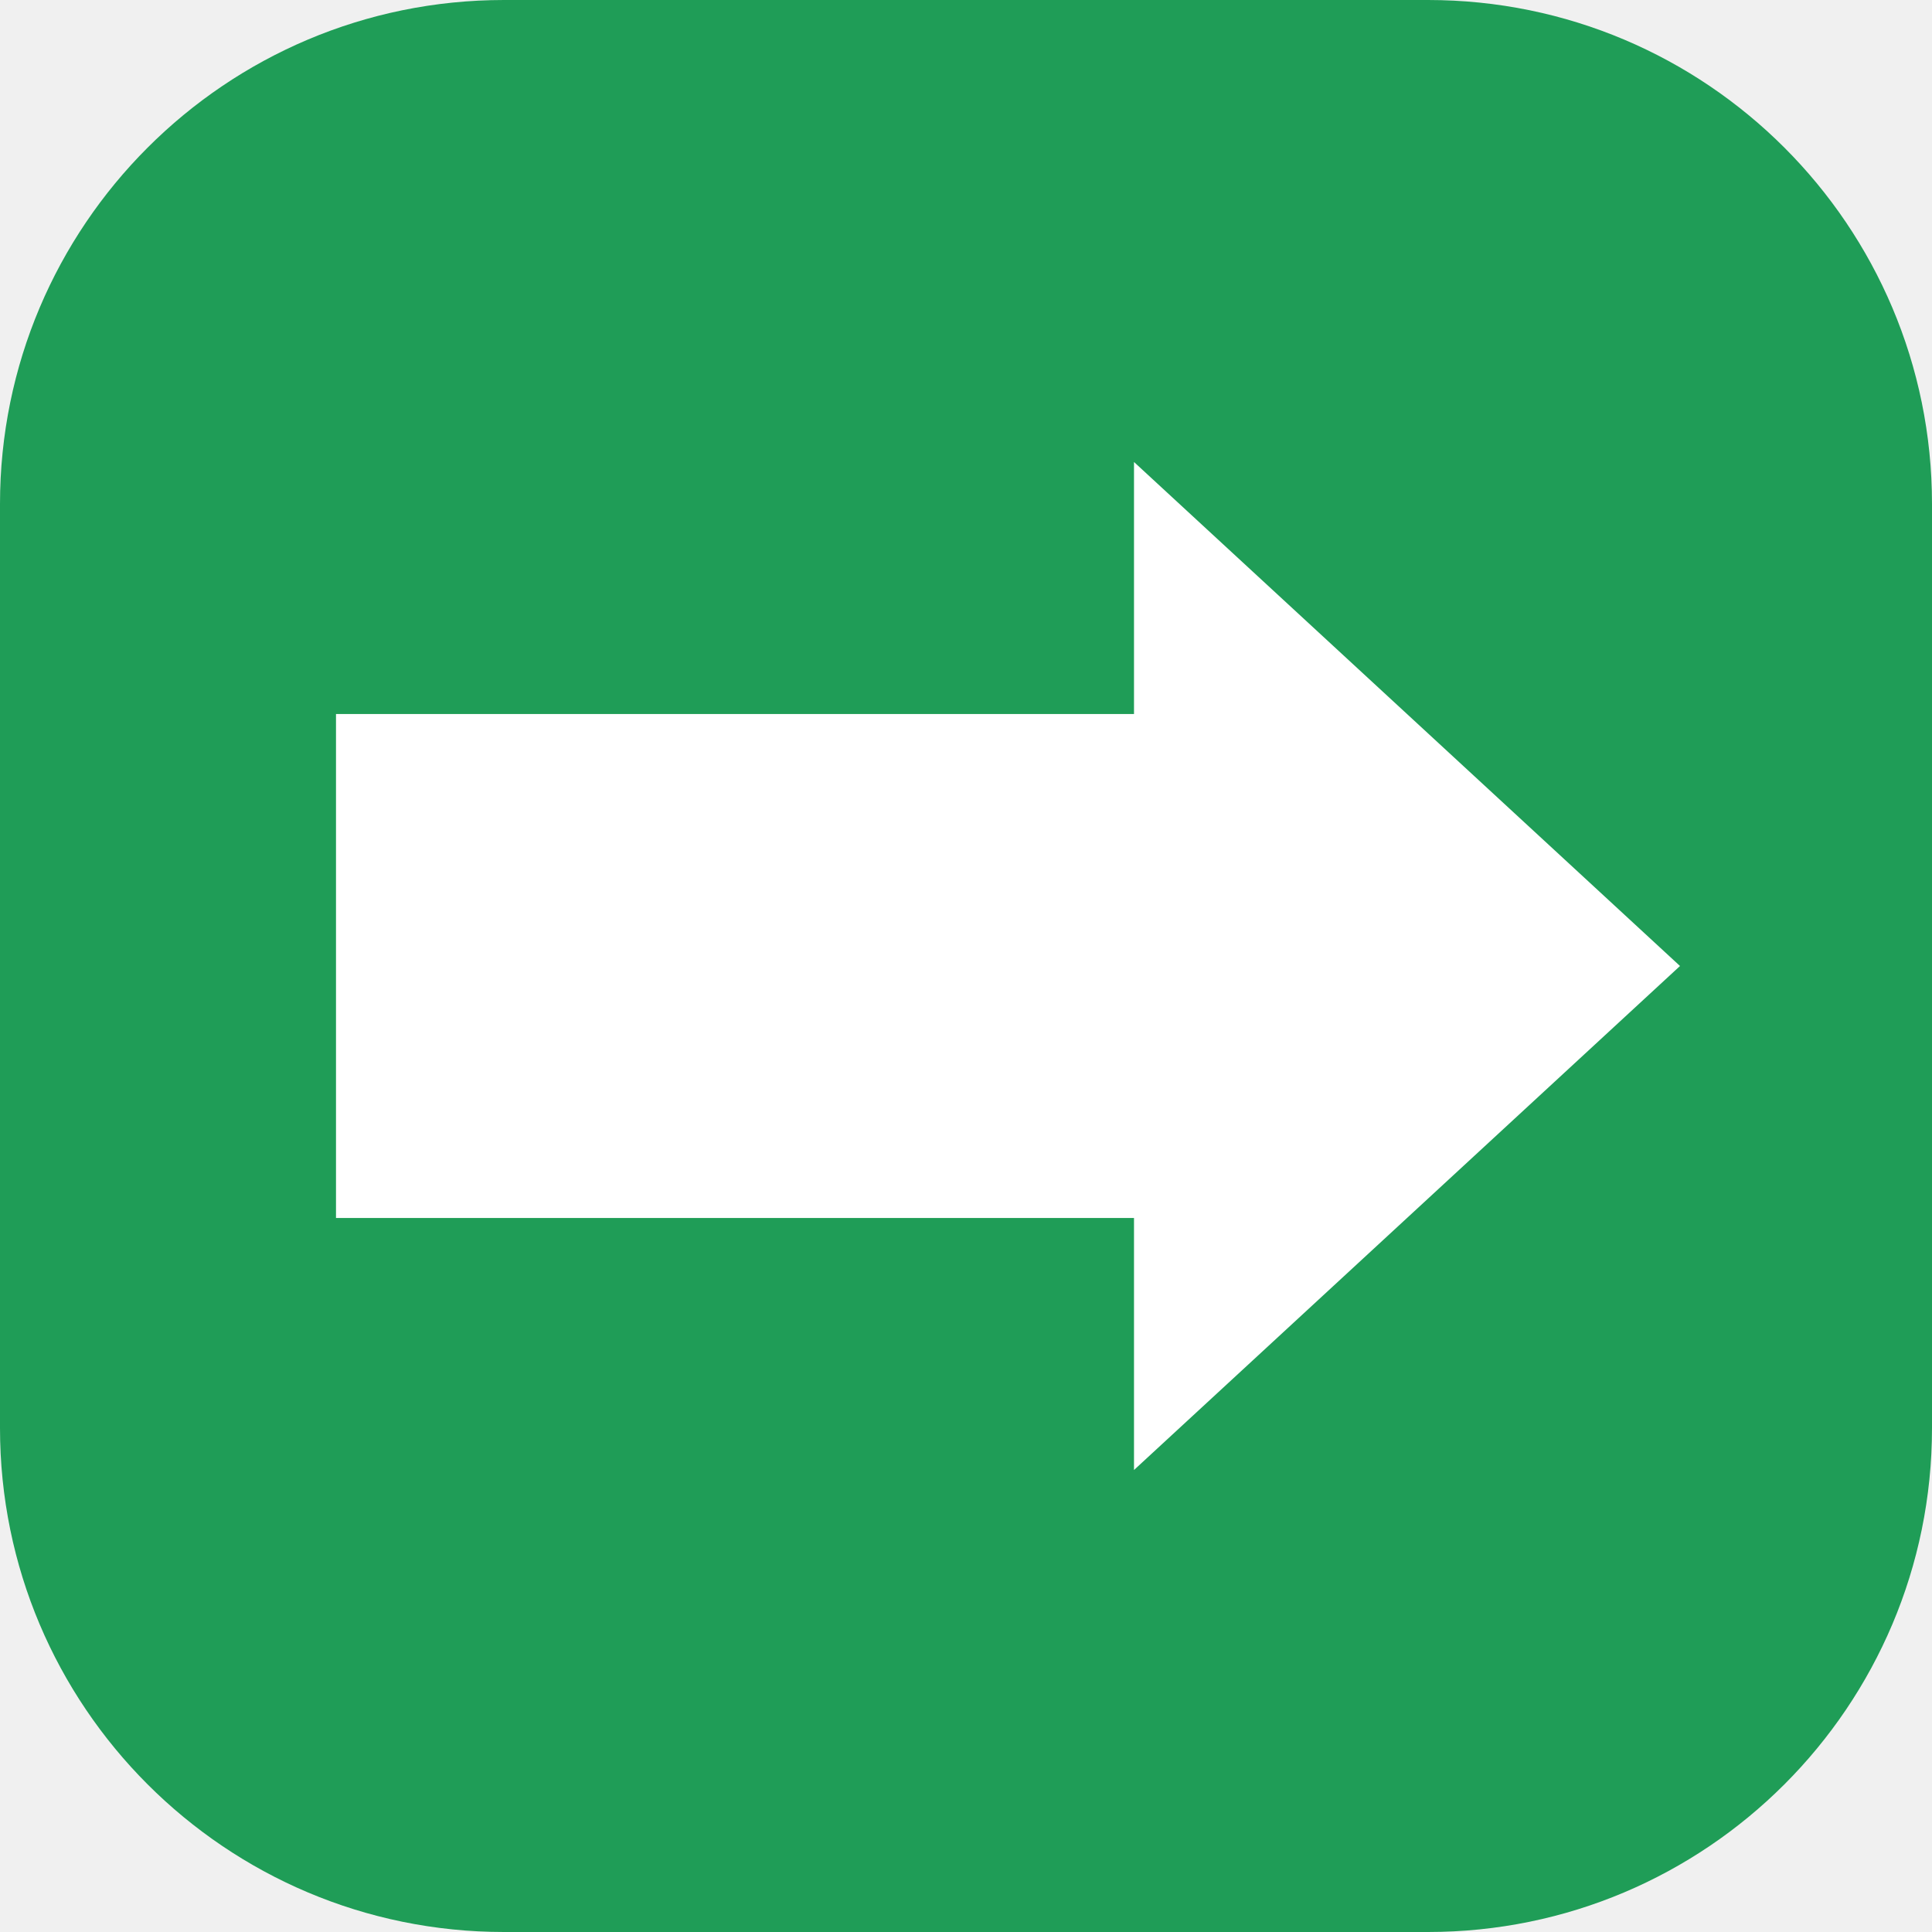
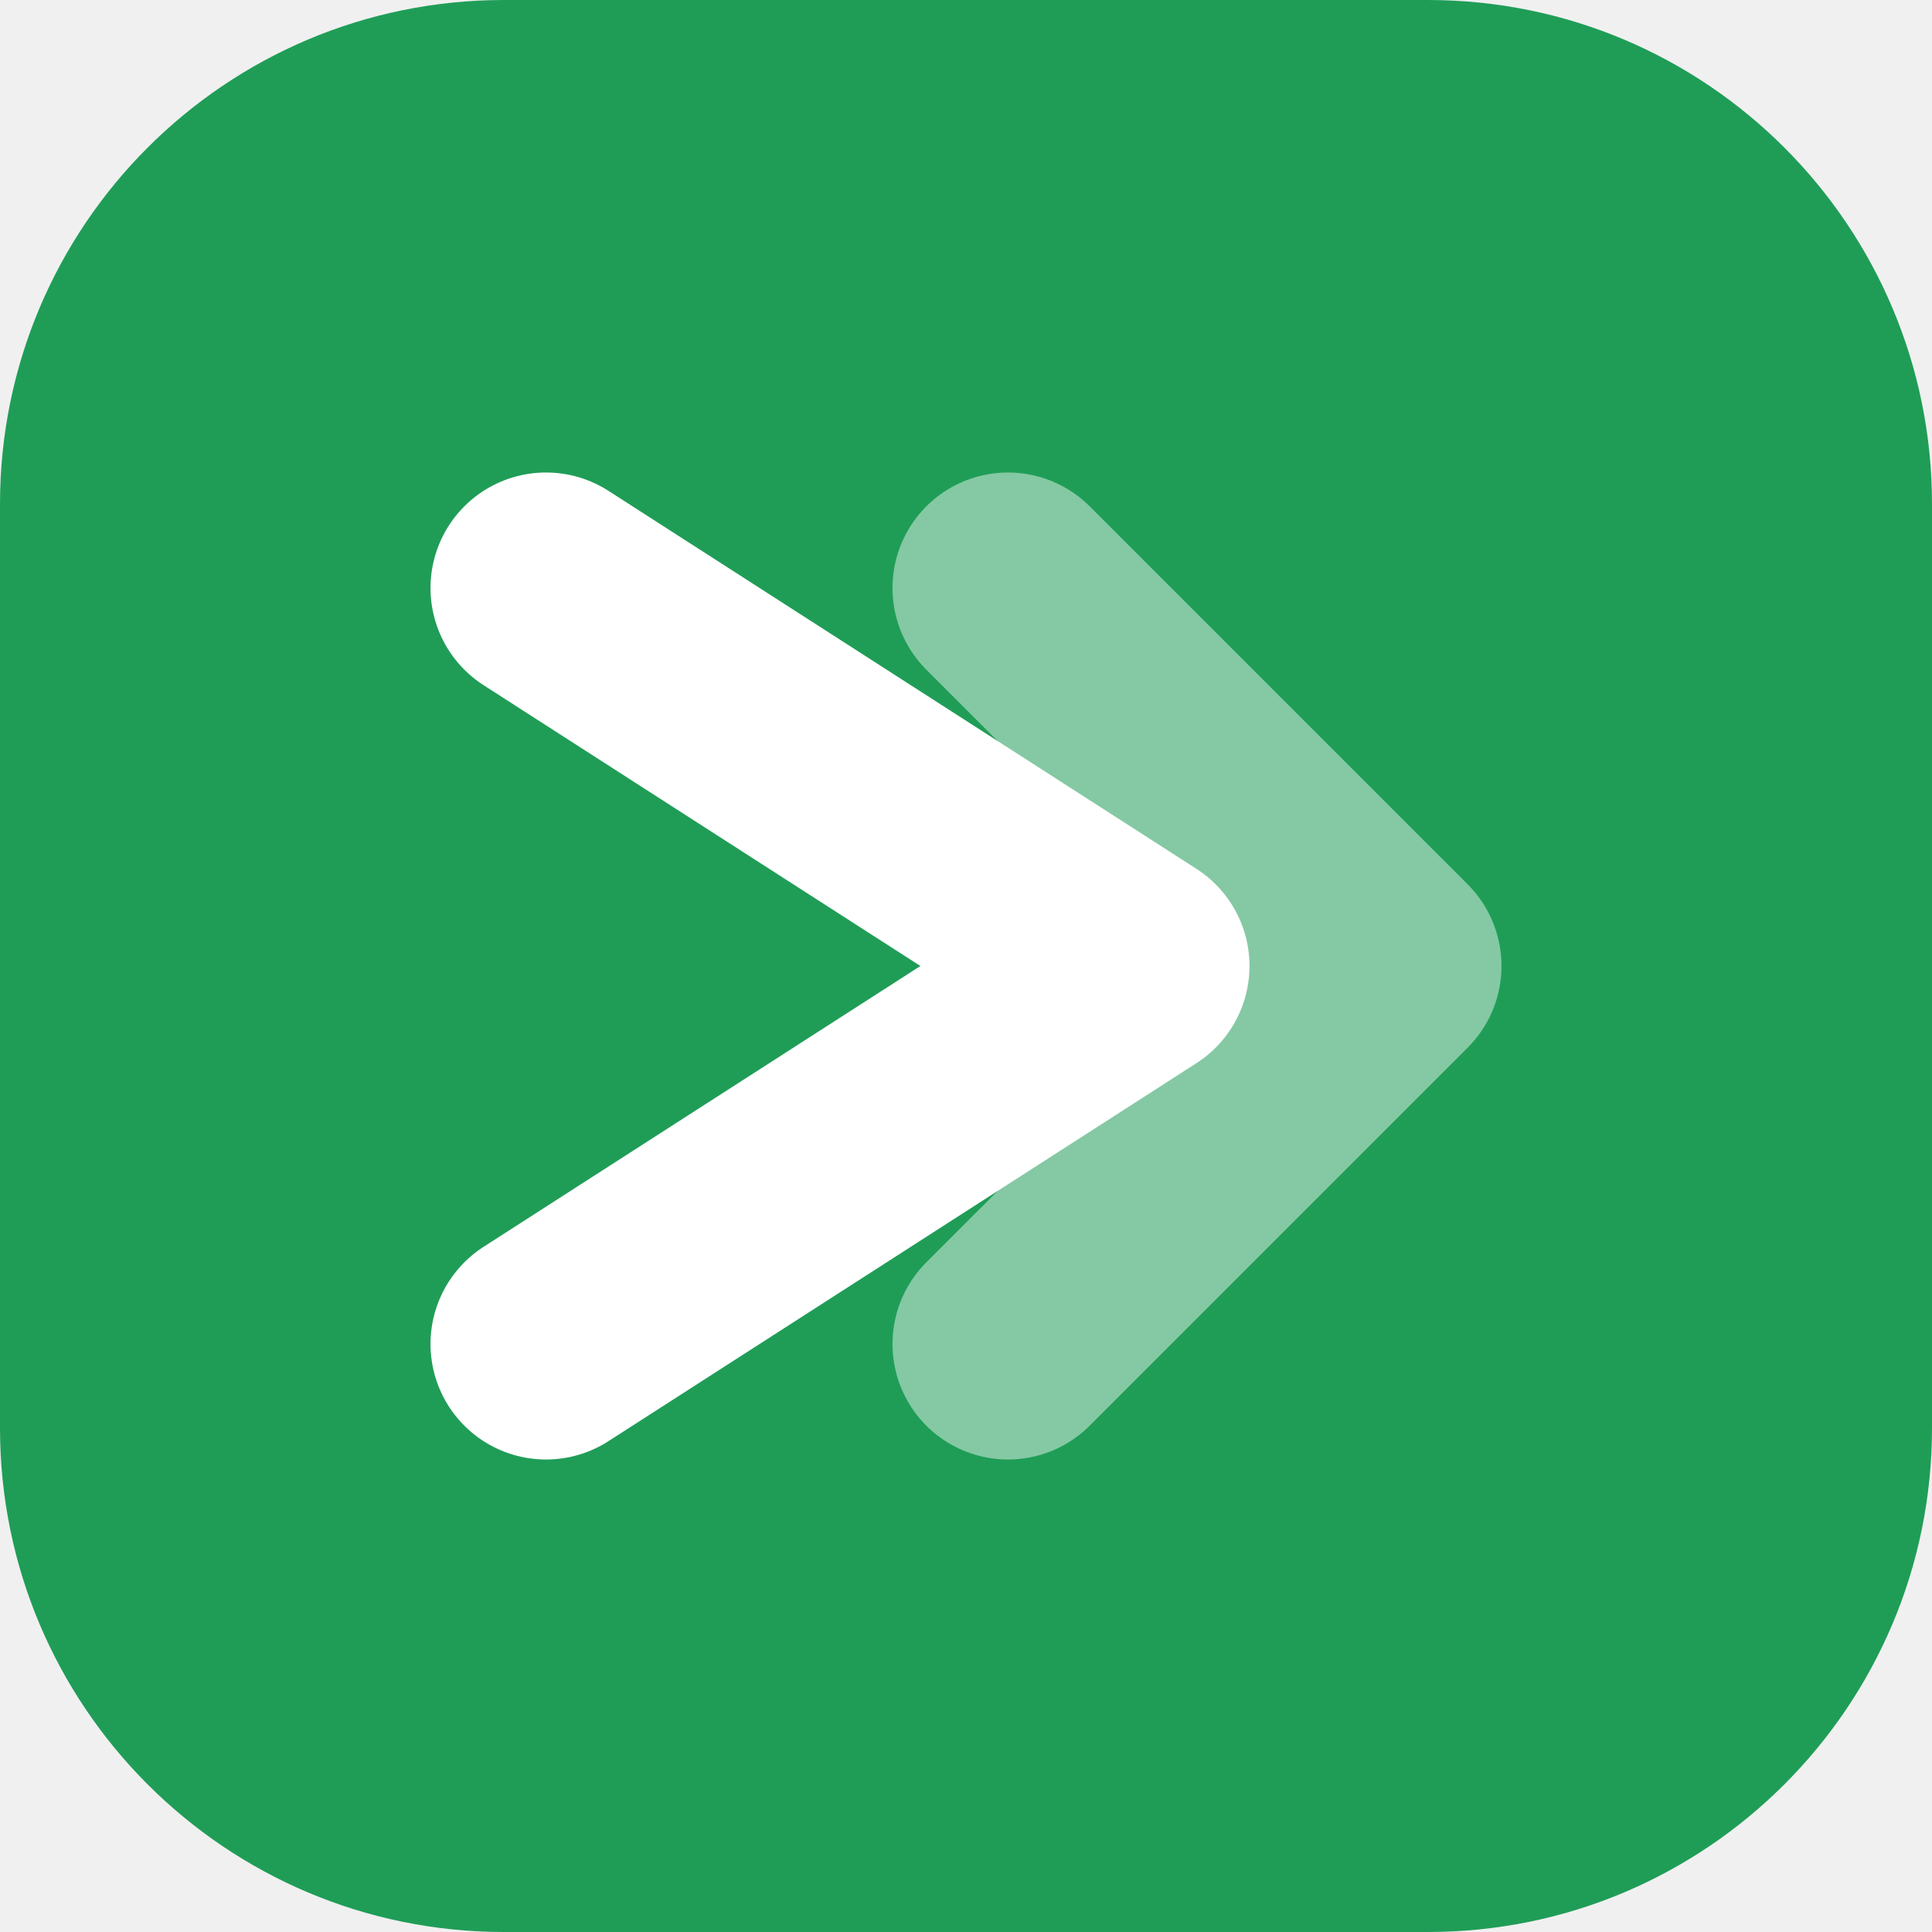
<svg xmlns="http://www.w3.org/2000/svg" width="512" height="512" viewBox="0 0 46 46">
  <rect width="46" height="46" rx="12" fill="#1f9d57" />
-   <path d="M8 17H27V11L40 23 27 35V29H8Z" fill="#ffffff" />
+   <path d="M13 14 L27 23 L13 32" fill="none" stroke="#ffffff" stroke-width="5.5" stroke-linecap="round" stroke-linejoin="round" />
+   <path d="M24 14 L33 23 L24 32" fill="none" stroke="#ffffff" stroke-width="5.5" stroke-linecap="round" stroke-linejoin="round" opacity=".45" />
</svg>
